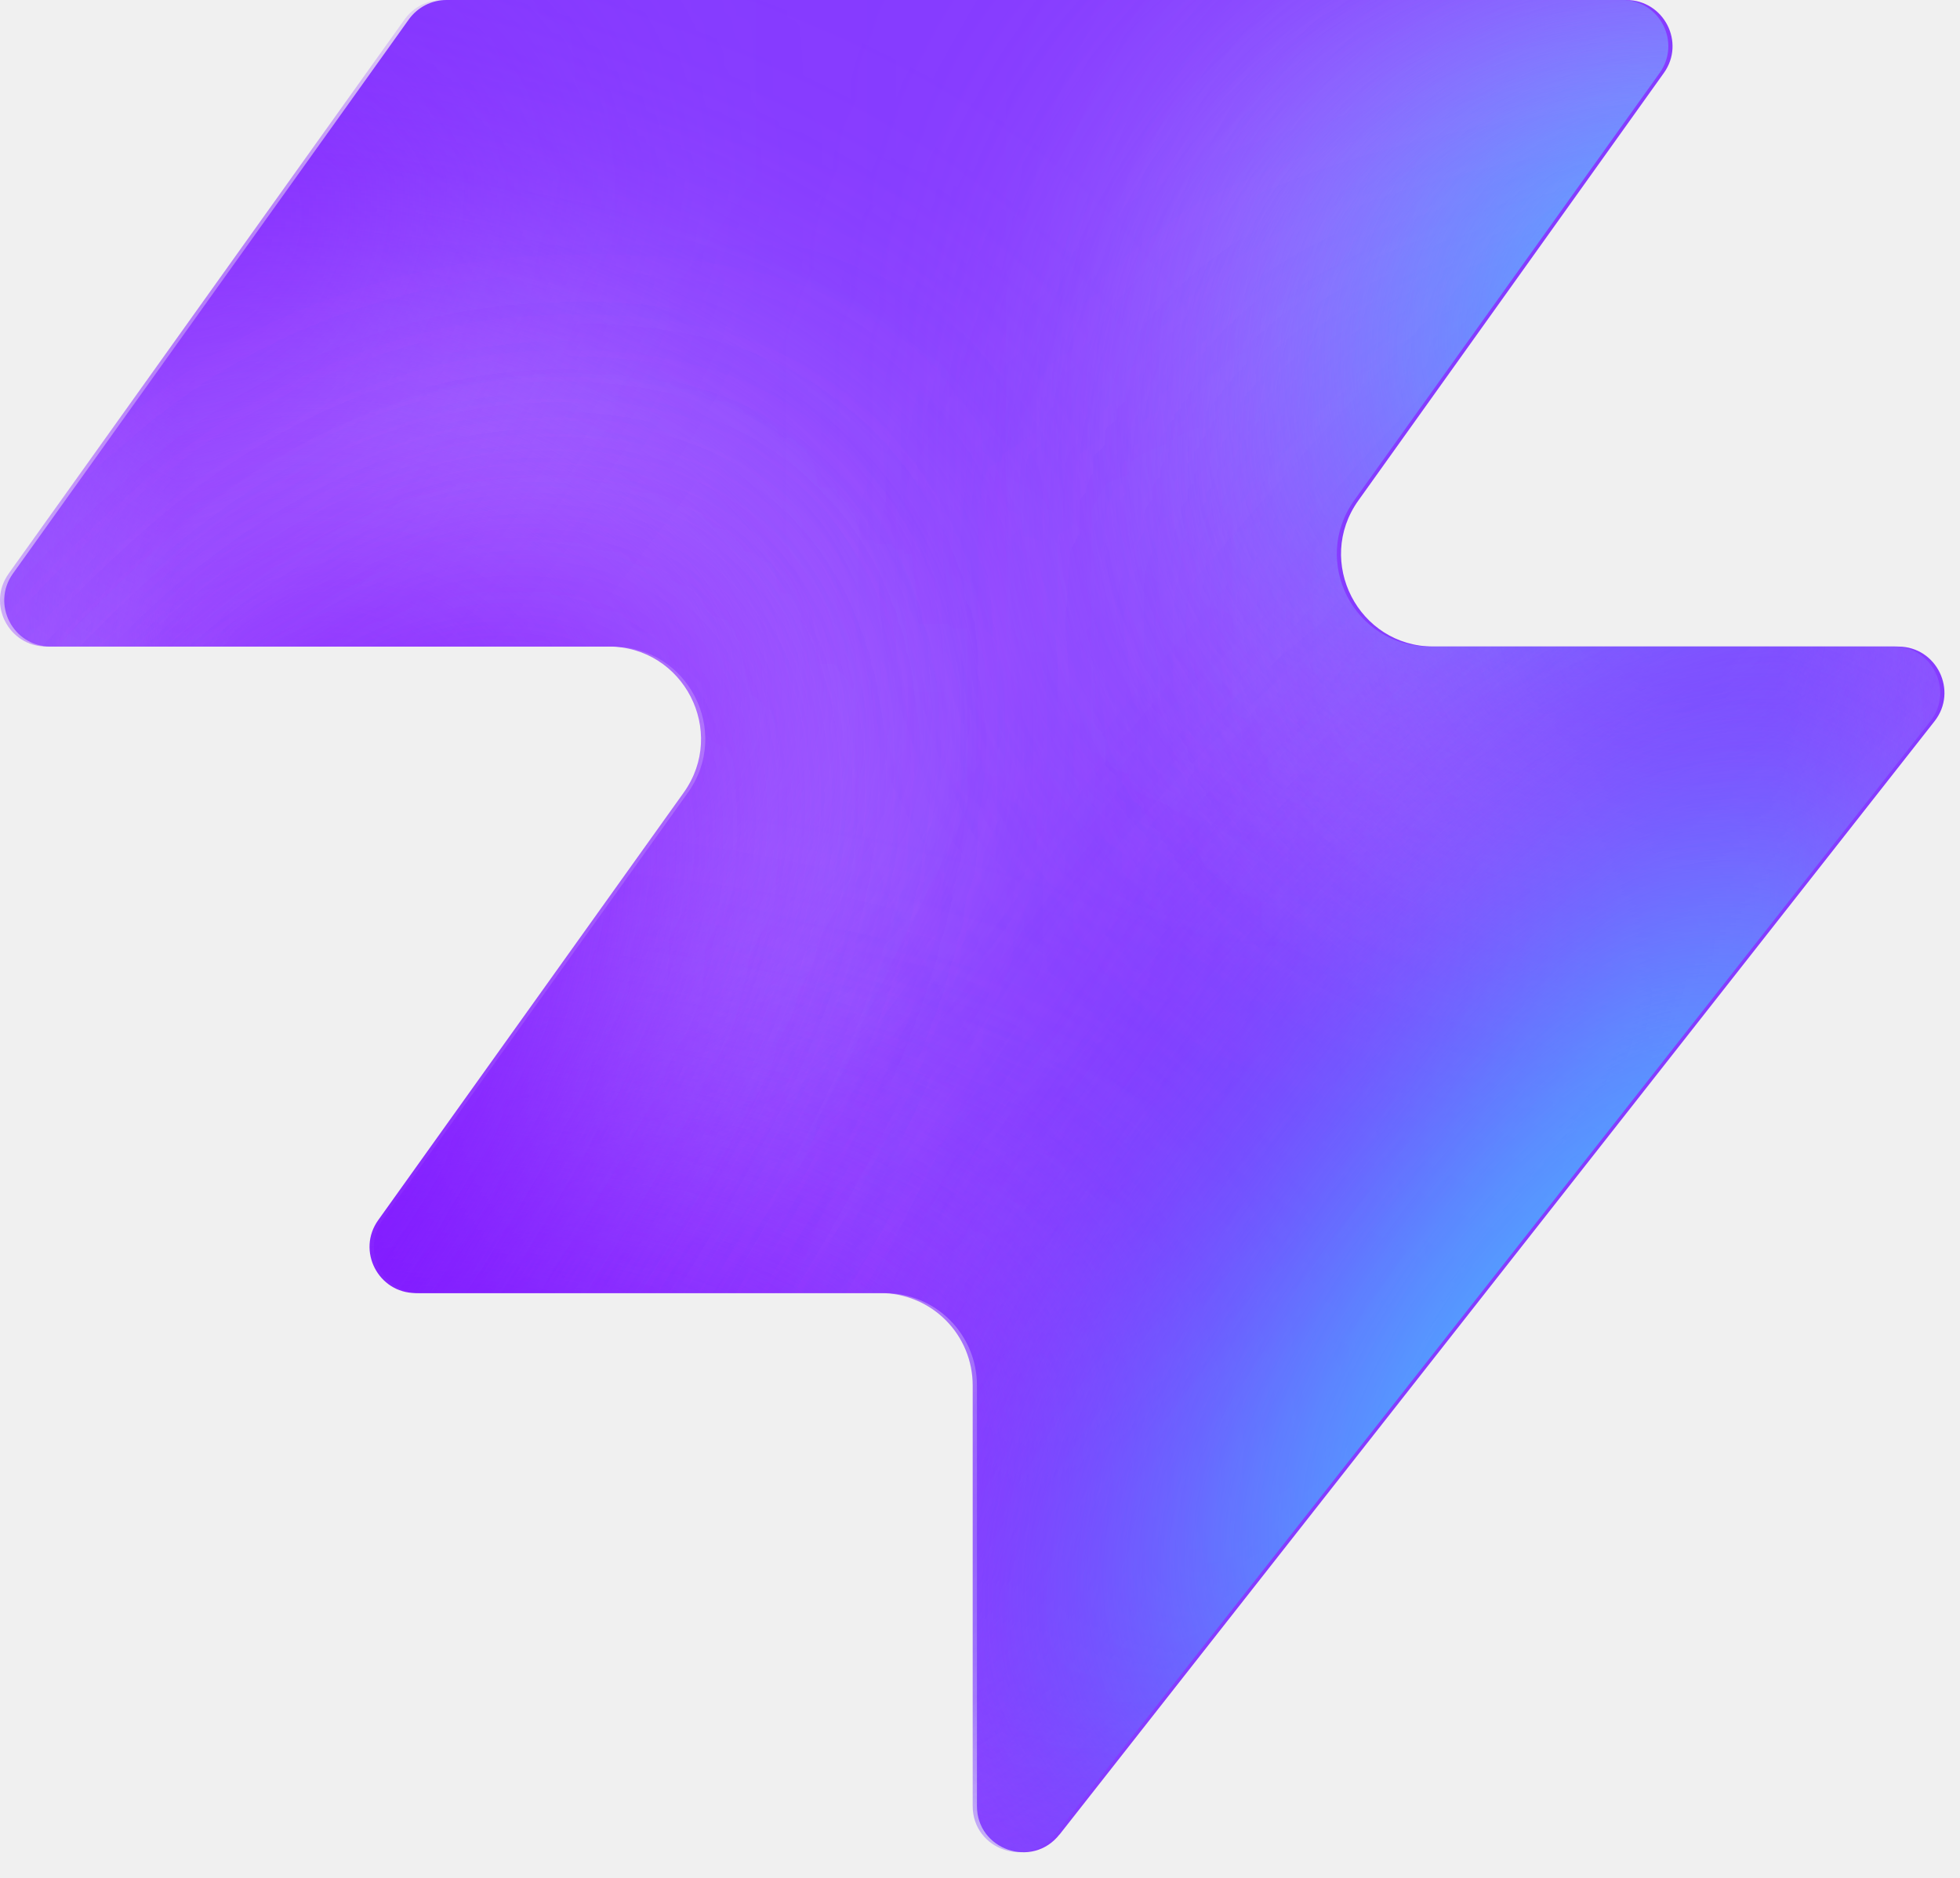
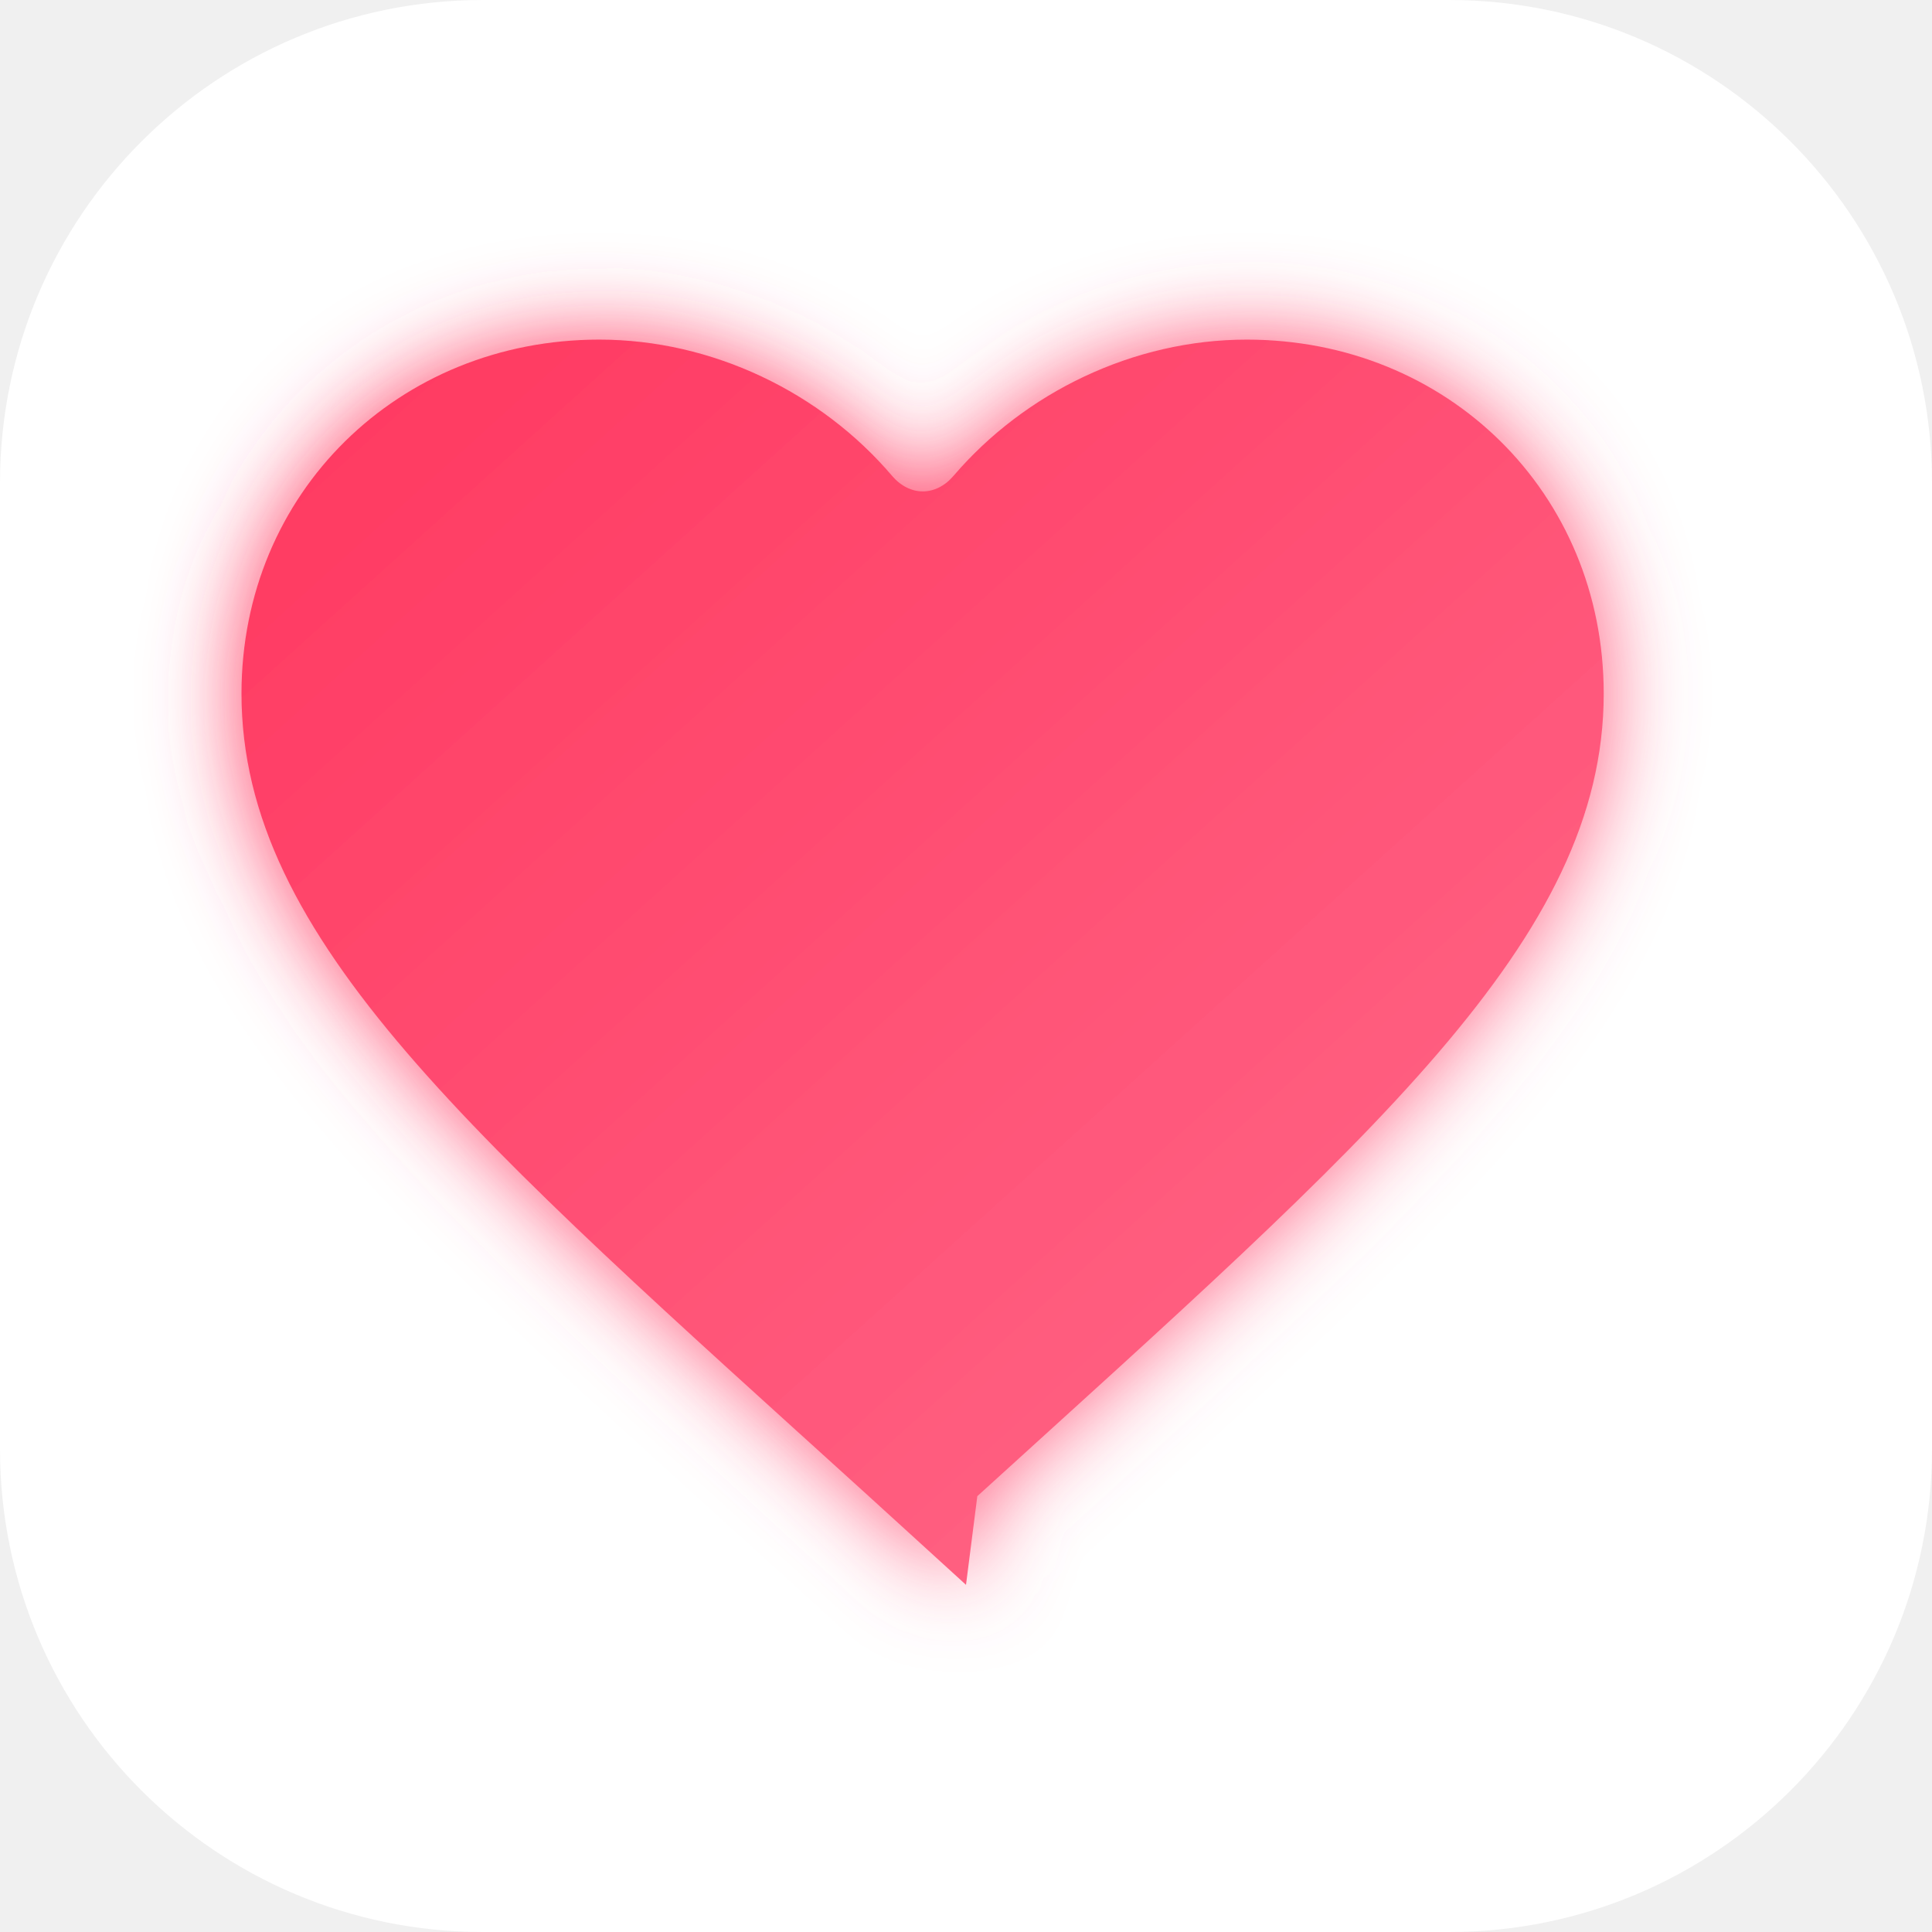
- <svg xmlns="http://www.w3.org/2000/svg" width="48" height="46" fill="none" viewBox="0 0 48 46">
-   <path fill="#863bff" d="M25.946 44.938c-.664.845-2.021.375-2.021-.698V33.937a2.26 2.26 0 0 0-2.262-2.262H10.287c-.92 0-1.456-1.04-.92-1.788l7.48-10.471c1.07-1.497 0-3.578-1.842-3.578H1.237c-.92 0-1.456-1.04-.92-1.788L10.013.474c.214-.297.556-.474.92-.474h28.894c.92 0 1.456 1.04.92 1.788l-7.48 10.471c-1.07 1.498 0 3.579 1.842 3.579h11.377c.943 0 1.473 1.088.89 1.83L25.947 44.94z" style="fill:#863bff;fill:color(display-p3 .525 .23 1);fill-opacity:1" />
-   <mask id="a" width="48" height="46" x="0" y="0" maskUnits="userSpaceOnUse" style="mask-type:alpha">
-     <path fill="#000" d="M25.842 44.938c-.664.844-2.021.375-2.021-.698V33.937a2.26 2.26 0 0 0-2.262-2.262H10.183c-.92 0-1.456-1.04-.92-1.788l7.48-10.471c1.07-1.498 0-3.579-1.842-3.579H1.133c-.92 0-1.456-1.04-.92-1.787L9.91.473c.214-.297.556-.474.92-.474h28.894c.92 0 1.456 1.04.92 1.788l-7.48 10.471c-1.07 1.498 0 3.578 1.842 3.578h11.377c.943 0 1.473 1.088.89 1.832L25.843 44.94z" style="fill:#000;fill-opacity:1" />
-   </mask>
-   <g mask="url(#a)">
-     <g filter="url(#b)">
-       <ellipse cx="5.508" cy="14.704" fill="#ede6ff" rx="5.508" ry="14.704" style="fill:#ede6ff;fill:color(display-p3 .927 .903 1);fill-opacity:1" transform="matrix(.00324 1 1 -.00324 -4.47 31.516)" />
-     </g>
-     <g filter="url(#c)">
-       <ellipse cx="10.399" cy="29.851" fill="#ede6ff" rx="10.399" ry="29.851" style="fill:#ede6ff;fill:color(display-p3 .927 .903 1);fill-opacity:1" transform="matrix(.00324 1 1 -.00324 -39.328 7.883)" />
-     </g>
-     <g filter="url(#d)">
-       <ellipse cx="5.508" cy="30.487" fill="#7e14ff" rx="5.508" ry="30.487" style="fill:#7e14ff;fill:color(display-p3 .492 .077 1);fill-opacity:1" transform="rotate(89.814 -25.913 -14.639)scale(1 -1)" />
-     </g>
-     <g filter="url(#e)">
-       <ellipse cx="5.508" cy="30.599" fill="#7e14ff" rx="5.508" ry="30.599" style="fill:#7e14ff;fill:color(display-p3 .492 .077 1);fill-opacity:1" transform="rotate(89.814 -32.644 -3.334)scale(1 -1)" />
-     </g>
-     <g filter="url(#f)">
-       <ellipse cx="5.508" cy="30.599" fill="#7e14ff" rx="5.508" ry="30.599" style="fill:#7e14ff;fill:color(display-p3 .492 .077 1);fill-opacity:1" transform="matrix(.00324 1 1 -.00324 -34.34 30.47)" />
-     </g>
-     <g filter="url(#g)">
-       <ellipse cx="14.072" cy="22.078" fill="#ede6ff" rx="14.072" ry="22.078" style="fill:#ede6ff;fill:color(display-p3 .927 .903 1);fill-opacity:1" transform="rotate(93.35 24.506 48.493)scale(-1 1)" />
-     </g>
-     <g filter="url(#h)">
-       <ellipse cx="3.47" cy="21.501" fill="#7e14ff" rx="3.47" ry="21.501" style="fill:#7e14ff;fill:color(display-p3 .492 .077 1);fill-opacity:1" transform="rotate(89.009 28.708 47.59)scale(-1 1)" />
-     </g>
-     <g filter="url(#i)">
-       <ellipse cx="3.47" cy="21.501" fill="#7e14ff" rx="3.47" ry="21.501" style="fill:#7e14ff;fill:color(display-p3 .492 .077 1);fill-opacity:1" transform="rotate(89.009 28.708 47.59)scale(-1 1)" />
-     </g>
-     <g filter="url(#j)">
-       <ellipse cx=".387" cy="8.972" fill="#7e14ff" rx="4.407" ry="29.108" style="fill:#7e14ff;fill:color(display-p3 .492 .077 1);fill-opacity:1" transform="rotate(39.51 .387 8.972)" />
-     </g>
-     <g filter="url(#k)">
-       <ellipse cx="47.523" cy="-6.092" fill="#7e14ff" rx="4.407" ry="29.108" style="fill:#7e14ff;fill:color(display-p3 .492 .077 1);fill-opacity:1" transform="rotate(37.892 47.523 -6.092)" />
-     </g>
-     <g filter="url(#l)">
-       <ellipse cx="41.412" cy="6.333" fill="#47bfff" rx="5.971" ry="9.665" style="fill:#47bfff;fill:color(display-p3 .28 .748 1);fill-opacity:1" transform="rotate(37.892 41.412 6.333)" />
-     </g>
-     <g filter="url(#m)">
-       <ellipse cx="-1.879" cy="38.332" fill="#7e14ff" rx="4.407" ry="29.108" style="fill:#7e14ff;fill:color(display-p3 .492 .077 1);fill-opacity:1" transform="rotate(37.892 -1.88 38.332)" />
-     </g>
-     <g filter="url(#n)">
-       <ellipse cx="-1.879" cy="38.332" fill="#7e14ff" rx="4.407" ry="29.108" style="fill:#7e14ff;fill:color(display-p3 .492 .077 1);fill-opacity:1" transform="rotate(37.892 -1.88 38.332)" />
-     </g>
-     <g filter="url(#o)">
-       <ellipse cx="35.651" cy="29.907" fill="#7e14ff" rx="4.407" ry="29.108" style="fill:#7e14ff;fill:color(display-p3 .492 .077 1);fill-opacity:1" transform="rotate(37.892 35.651 29.907)" />
-     </g>
-     <g filter="url(#p)">
-       <ellipse cx="38.418" cy="32.4" fill="#47bfff" rx="5.971" ry="15.297" style="fill:#47bfff;fill:color(display-p3 .28 .748 1);fill-opacity:1" transform="rotate(37.892 38.418 32.4)" />
-     </g>
-   </g>
+ <svg xmlns="http://www.w3.org/2000/svg" viewBox="0 0 512 512" width="100%" height="100%">
  <defs>
-     <filter id="b" width="60.045" height="41.654" x="-19.77" y="16.149" color-interpolation-filters="sRGB" filterUnits="userSpaceOnUse">
-       <feFlood flood-opacity="0" result="BackgroundImageFix" />
-       <feBlend in="SourceGraphic" in2="BackgroundImageFix" result="shape" />
-       <feGaussianBlur result="effect1_foregroundBlur_2002_17158" stdDeviation="7.659" />
-     </filter>
-     <filter id="c" width="90.34" height="51.437" x="-54.613" y="-7.533" color-interpolation-filters="sRGB" filterUnits="userSpaceOnUse">
-       <feFlood flood-opacity="0" result="BackgroundImageFix" />
-       <feBlend in="SourceGraphic" in2="BackgroundImageFix" result="shape" />
-       <feGaussianBlur result="effect1_foregroundBlur_2002_17158" stdDeviation="7.659" />
-     </filter>
-     <filter id="d" width="79.355" height="29.4" x="-49.64" y="2.03" color-interpolation-filters="sRGB" filterUnits="userSpaceOnUse">
-       <feFlood flood-opacity="0" result="BackgroundImageFix" />
-       <feBlend in="SourceGraphic" in2="BackgroundImageFix" result="shape" />
-       <feGaussianBlur result="effect1_foregroundBlur_2002_17158" stdDeviation="4.596" />
-     </filter>
-     <filter id="e" width="79.579" height="29.4" x="-45.045" y="20.029" color-interpolation-filters="sRGB" filterUnits="userSpaceOnUse">
-       <feFlood flood-opacity="0" result="BackgroundImageFix" />
-       <feBlend in="SourceGraphic" in2="BackgroundImageFix" result="shape" />
-       <feGaussianBlur result="effect1_foregroundBlur_2002_17158" stdDeviation="4.596" />
-     </filter>
-     <filter id="f" width="79.579" height="29.4" x="-43.513" y="21.178" color-interpolation-filters="sRGB" filterUnits="userSpaceOnUse">
-       <feFlood flood-opacity="0" result="BackgroundImageFix" />
-       <feBlend in="SourceGraphic" in2="BackgroundImageFix" result="shape" />
-       <feGaussianBlur result="effect1_foregroundBlur_2002_17158" stdDeviation="4.596" />
-     </filter>
-     <filter id="g" width="74.749" height="58.852" x="15.756" y="-17.901" color-interpolation-filters="sRGB" filterUnits="userSpaceOnUse">
-       <feFlood flood-opacity="0" result="BackgroundImageFix" />
-       <feBlend in="SourceGraphic" in2="BackgroundImageFix" result="shape" />
-       <feGaussianBlur result="effect1_foregroundBlur_2002_17158" stdDeviation="7.659" />
-     </filter>
-     <filter id="h" width="61.377" height="25.362" x="23.548" y="2.284" color-interpolation-filters="sRGB" filterUnits="userSpaceOnUse">
-       <feFlood flood-opacity="0" result="BackgroundImageFix" />
-       <feBlend in="SourceGraphic" in2="BackgroundImageFix" result="shape" />
-       <feGaussianBlur result="effect1_foregroundBlur_2002_17158" stdDeviation="4.596" />
-     </filter>
-     <filter id="i" width="61.377" height="25.362" x="23.548" y="2.284" color-interpolation-filters="sRGB" filterUnits="userSpaceOnUse">
-       <feFlood flood-opacity="0" result="BackgroundImageFix" />
-       <feBlend in="SourceGraphic" in2="BackgroundImageFix" result="shape" />
-       <feGaussianBlur result="effect1_foregroundBlur_2002_17158" stdDeviation="4.596" />
-     </filter>
-     <filter id="j" width="56.045" height="63.649" x="-27.636" y="-22.853" color-interpolation-filters="sRGB" filterUnits="userSpaceOnUse">
-       <feFlood flood-opacity="0" result="BackgroundImageFix" />
-       <feBlend in="SourceGraphic" in2="BackgroundImageFix" result="shape" />
-       <feGaussianBlur result="effect1_foregroundBlur_2002_17158" stdDeviation="4.596" />
-     </filter>
-     <filter id="k" width="54.814" height="64.646" x="20.116" y="-38.415" color-interpolation-filters="sRGB" filterUnits="userSpaceOnUse">
-       <feFlood flood-opacity="0" result="BackgroundImageFix" />
-       <feBlend in="SourceGraphic" in2="BackgroundImageFix" result="shape" />
-       <feGaussianBlur result="effect1_foregroundBlur_2002_17158" stdDeviation="4.596" />
-     </filter>
-     <filter id="l" width="33.541" height="35.313" x="24.641" y="-11.323" color-interpolation-filters="sRGB" filterUnits="userSpaceOnUse">
-       <feFlood flood-opacity="0" result="BackgroundImageFix" />
-       <feBlend in="SourceGraphic" in2="BackgroundImageFix" result="shape" />
-       <feGaussianBlur result="effect1_foregroundBlur_2002_17158" stdDeviation="4.596" />
-     </filter>
-     <filter id="m" width="54.814" height="64.646" x="-29.286" y="6.009" color-interpolation-filters="sRGB" filterUnits="userSpaceOnUse">
-       <feFlood flood-opacity="0" result="BackgroundImageFix" />
-       <feBlend in="SourceGraphic" in2="BackgroundImageFix" result="shape" />
-       <feGaussianBlur result="effect1_foregroundBlur_2002_17158" stdDeviation="4.596" />
-     </filter>
-     <filter id="n" width="54.814" height="64.646" x="-29.286" y="6.009" color-interpolation-filters="sRGB" filterUnits="userSpaceOnUse">
-       <feFlood flood-opacity="0" result="BackgroundImageFix" />
-       <feBlend in="SourceGraphic" in2="BackgroundImageFix" result="shape" />
-       <feGaussianBlur result="effect1_foregroundBlur_2002_17158" stdDeviation="4.596" />
-     </filter>
-     <filter id="o" width="54.814" height="64.646" x="8.244" y="-2.416" color-interpolation-filters="sRGB" filterUnits="userSpaceOnUse">
-       <feFlood flood-opacity="0" result="BackgroundImageFix" />
-       <feBlend in="SourceGraphic" in2="BackgroundImageFix" result="shape" />
-       <feGaussianBlur result="effect1_foregroundBlur_2002_17158" stdDeviation="4.596" />
-     </filter>
-     <filter id="p" width="39.409" height="43.623" x="18.713" y="10.588" color-interpolation-filters="sRGB" filterUnits="userSpaceOnUse">
-       <feFlood flood-opacity="0" result="BackgroundImageFix" />
-       <feBlend in="SourceGraphic" in2="BackgroundImageFix" result="shape" />
-       <feGaussianBlur result="effect1_foregroundBlur_2002_17158" stdDeviation="4.596" />
+     <linearGradient id="heartGrad" x1="0%" y1="0%" x2="100%" y2="100%">
+       <stop offset="0%" stop-color="#ff375f" />
+       <stop offset="100%" stop-color="#ff6b8b" />
+     </linearGradient>
+     <filter id="glow" x="-20%" y="-20%" width="140%" height="140%">
+       <feGaussianBlur stdDeviation="12" result="blur" />
+       <feComposite in="SourceGraphic" in2="blur" operator="over" />
    </filter>
  </defs>
+   <rect width="512" height="512" rx="128" fill="#ffffff" />
+   <path d="M256 420l-26-23.7C125.6 301.6 64 249 64 183.8 64 130.6 105.6 90 158.8 90c30 0 58.8 14 77.6 36.1 4.7 5.5 11.6 5.5 16.3 0C271.6 104 300.4 90 330.4 90 383.6 90 425 130.6 425 183.8c0 65.2-61.6 117.8-166 212.7L256 420z" fill="url(#heartGrad)" filter="url(#glow)" />
</svg>
